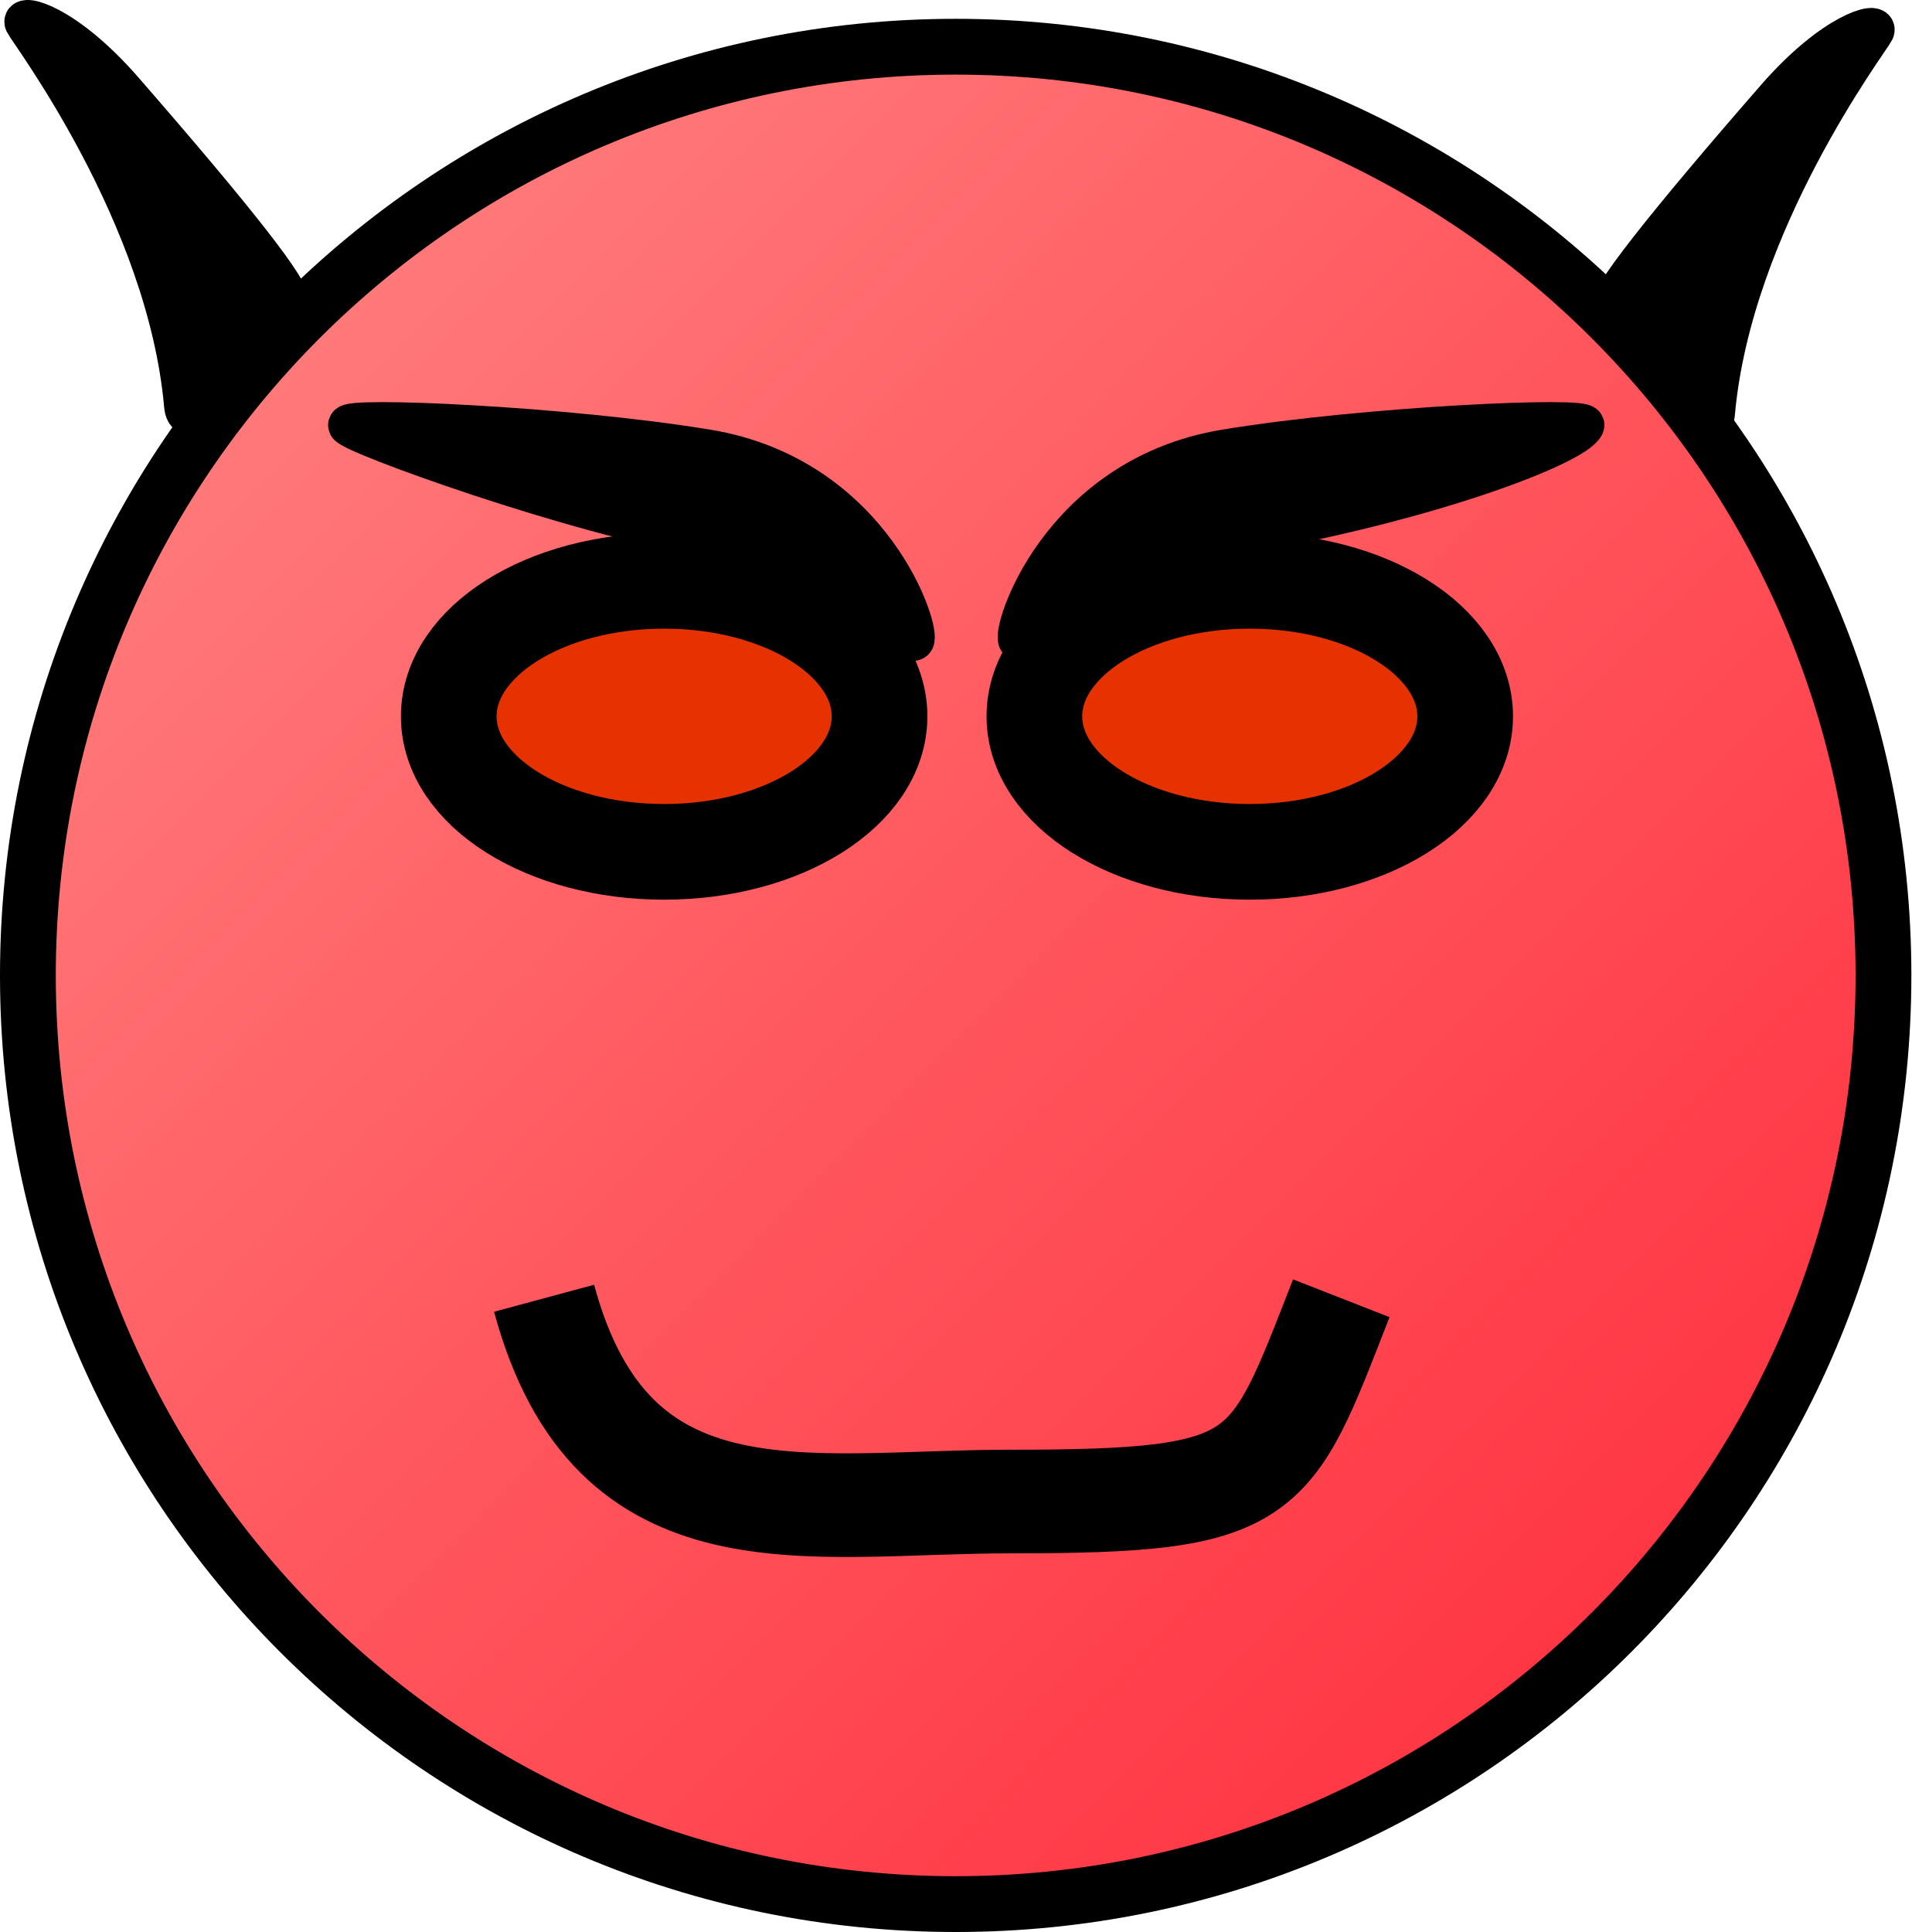
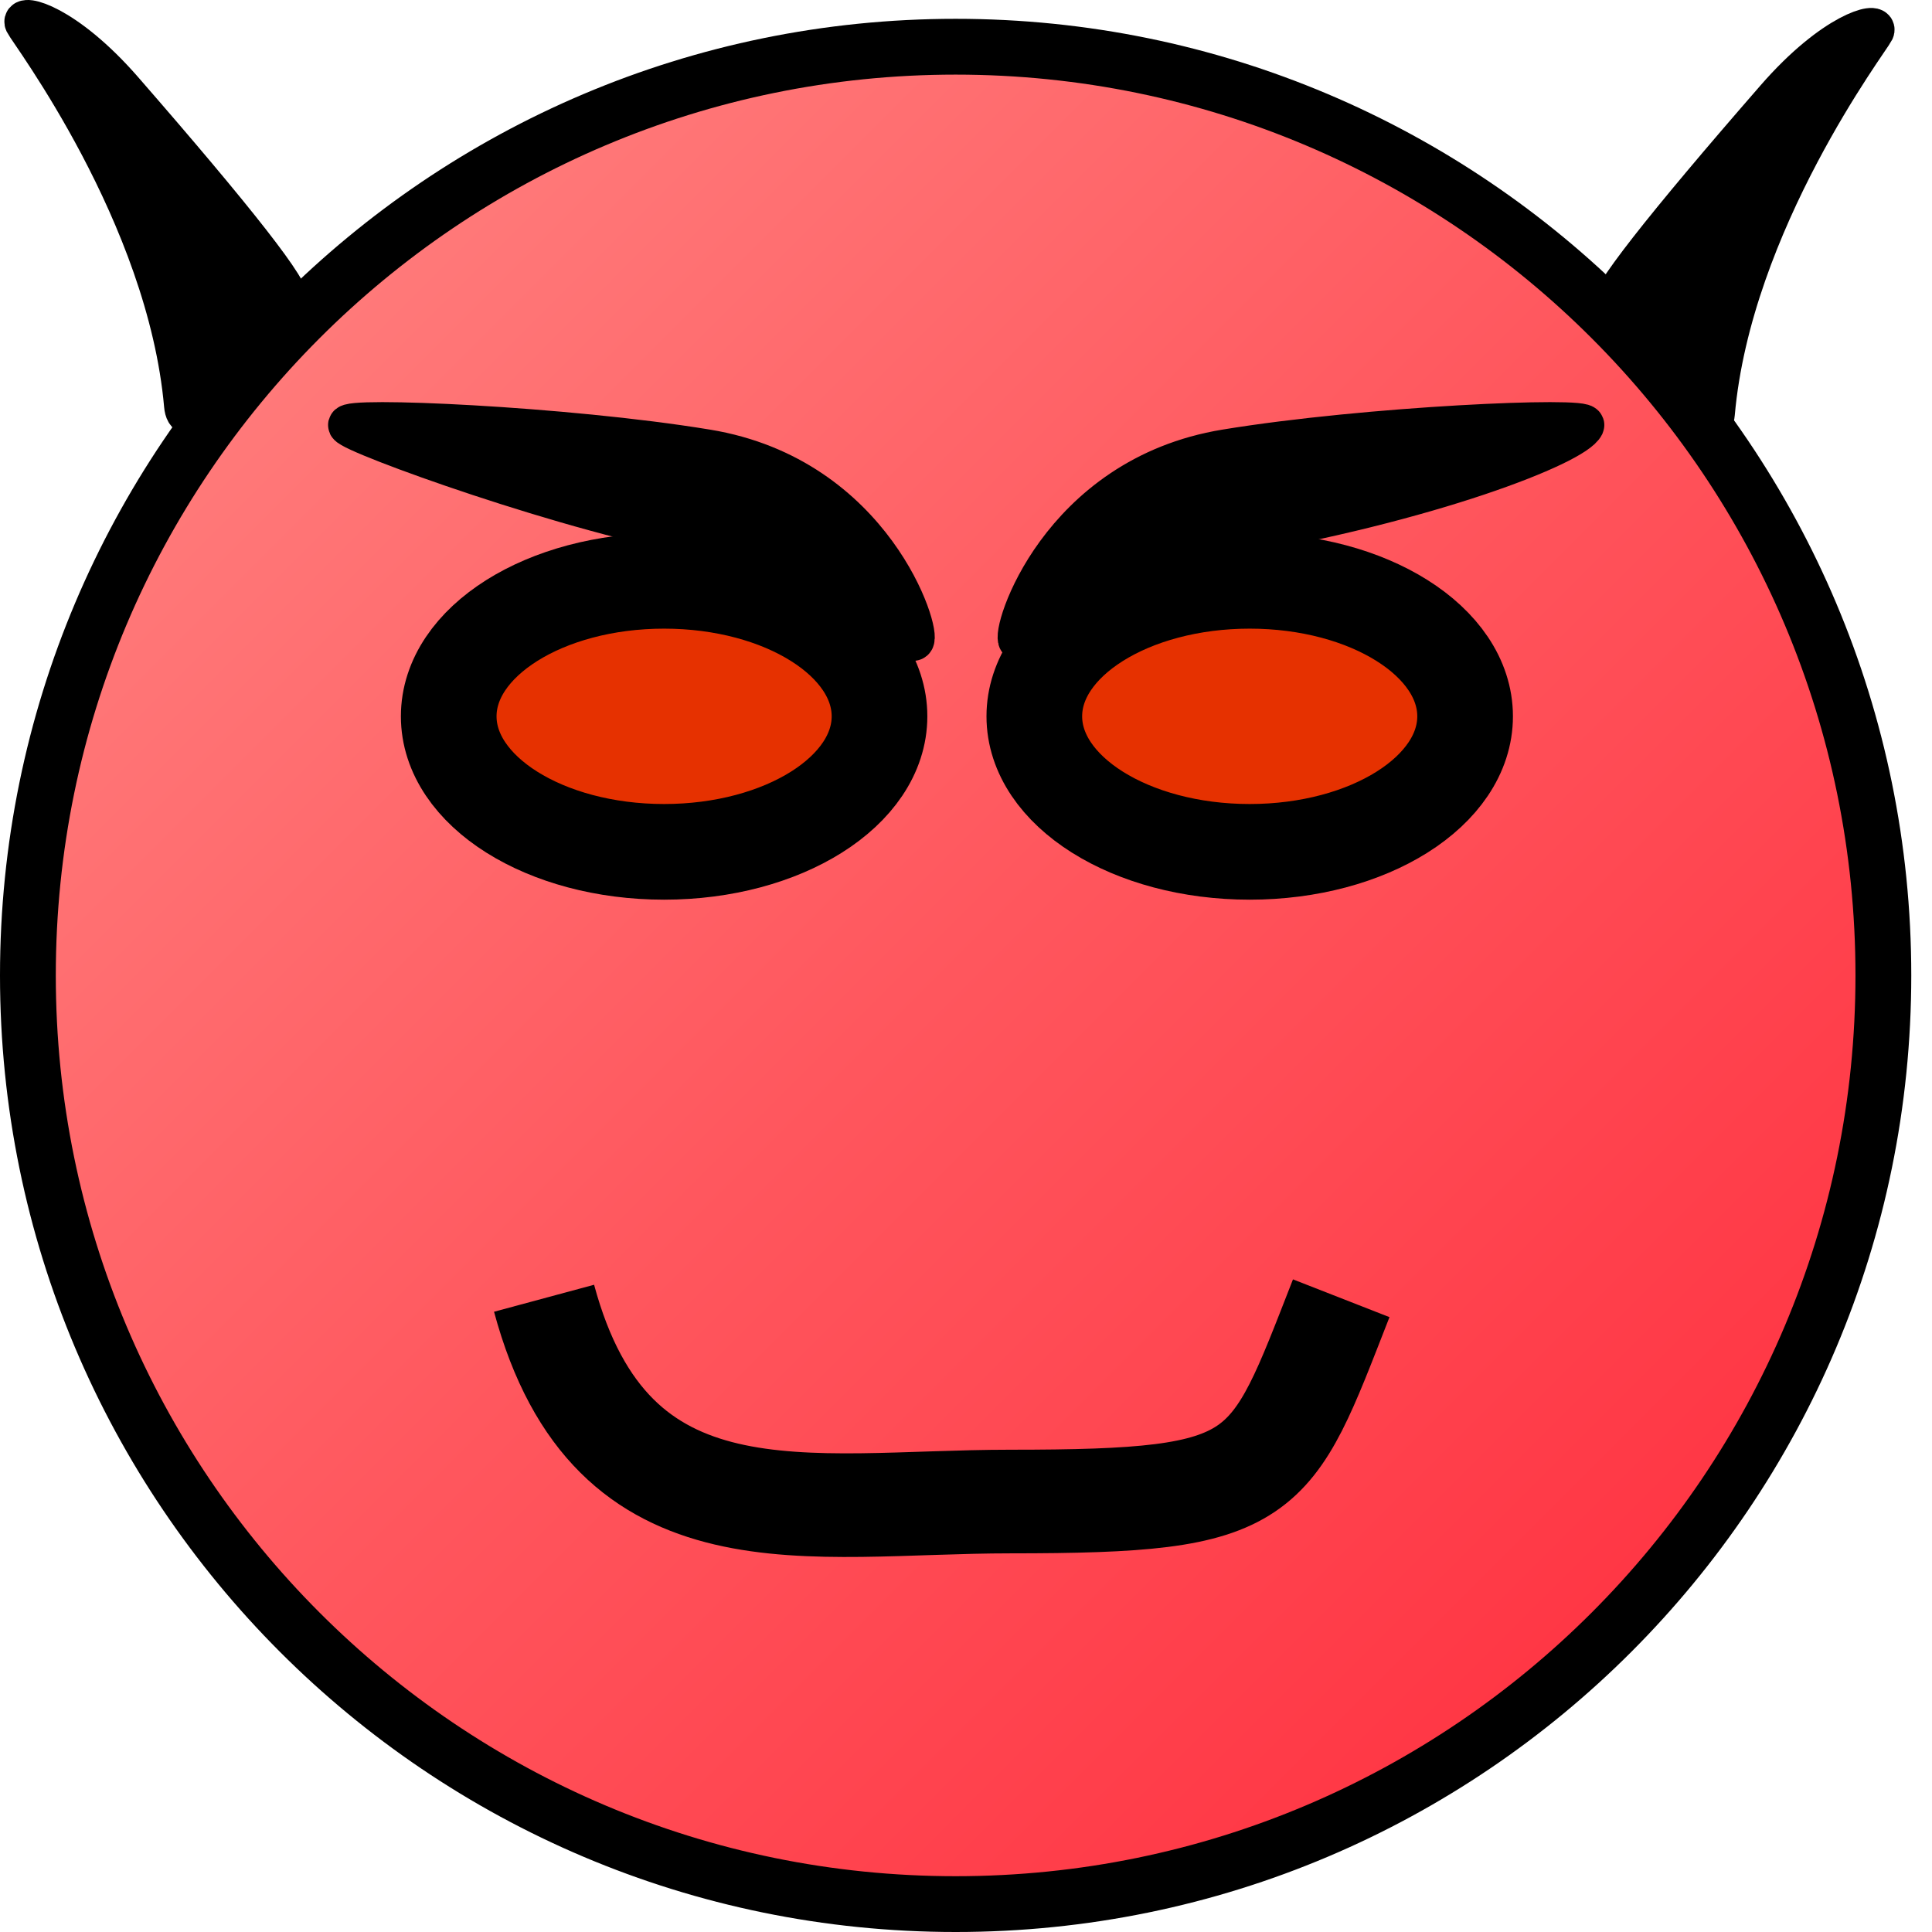
- <svg xmlns="http://www.w3.org/2000/svg" viewBox="0 0 239.75 242.36" preserveAspectRatio="xMinYMid meet">
+ <svg xmlns="http://www.w3.org/2000/svg" viewBox="0 0 239.75 242.36" width="16" height="16" preserveAspectRatio="xMinYMid meet">
  <defs>
    <style>.cls-1,.cls-2,.cls-3,.cls-4{stroke:#000;stroke-miterlimit:10;}.cls-1{stroke-width:7px;fill:url(#Unbenannter_Verlauf_18);}.cls-2{fill:#e63100;stroke-width:12px;}.cls-3{fill:none;stroke-width:13px;}.cls-4{stroke-width:5px;}</style>
    <linearGradient id="Unbenannter_Verlauf_18" x1="37.54" y1="40.03" x2="202.21" y2="204.69" gradientUnits="userSpaceOnUse">
      <stop offset="0" stop-color="#ff7a7a" />
      <stop offset="0.5" stop-color="#ff565d" />
      <stop offset="1" stop-color="#ff3644" />
    </linearGradient>
  </defs>
  <g id="Ebene_3" data-name="Ebene 3">
    <ellipse class="cls-1" cx="119.88" cy="122.36" rx="116.38" ry="116.5" />
    <ellipse class="cls-2" cx="156.77" cy="89.86" rx="27.02" ry="17" />
    <ellipse class="cls-2" cx="83.31" cy="89.86" rx="27.02" ry="17" />
    <path class="cls-3" d="M69.5,162.5C78,194,102.5,188,128,188c32.52,0,32.5-2.5,41.5-25.5" transform="translate(-1.25 0.36)" />
    <path class="cls-4" d="M129,80c-1-.81,5-20.56,26-24,17.84-2.93,45.53-4.12,45-3-1.17,2.48-19.54,9.71-45,14C134.57,70.44,130,80.77,129,80Z" transform="translate(-1.25 0.36)" />
    <path class="cls-4" d="M115.91,80c1-.81-5-20.56-26-24-17.84-2.93-45.53-4.12-45-3s28.23,11.17,45,14C110.33,70.44,115,80.77,115.91,80Z" transform="translate(-1.25 0.36)" />
    <path class="cls-4" d="M203.38,38.5c-1-.81,6.62-10.45,20.6-26.5,7.4-8.5,12.93-9.62,12.4-8.5s-17.88,24-20,48C215.86,57.44,204.33,39.27,203.38,38.5Z" transform="translate(-1.25 0.36)" />
    <path class="cls-4" d="M37.33,37.5c1-.81-6.62-10.45-20.6-26.5C9.33,2.5,3.8,1.38,4.33,2.5s17.88,24,20,48C24.85,56.44,36.38,38.27,37.33,37.5Z" transform="translate(-1.25 0.36)" />
  </g>
</svg>
